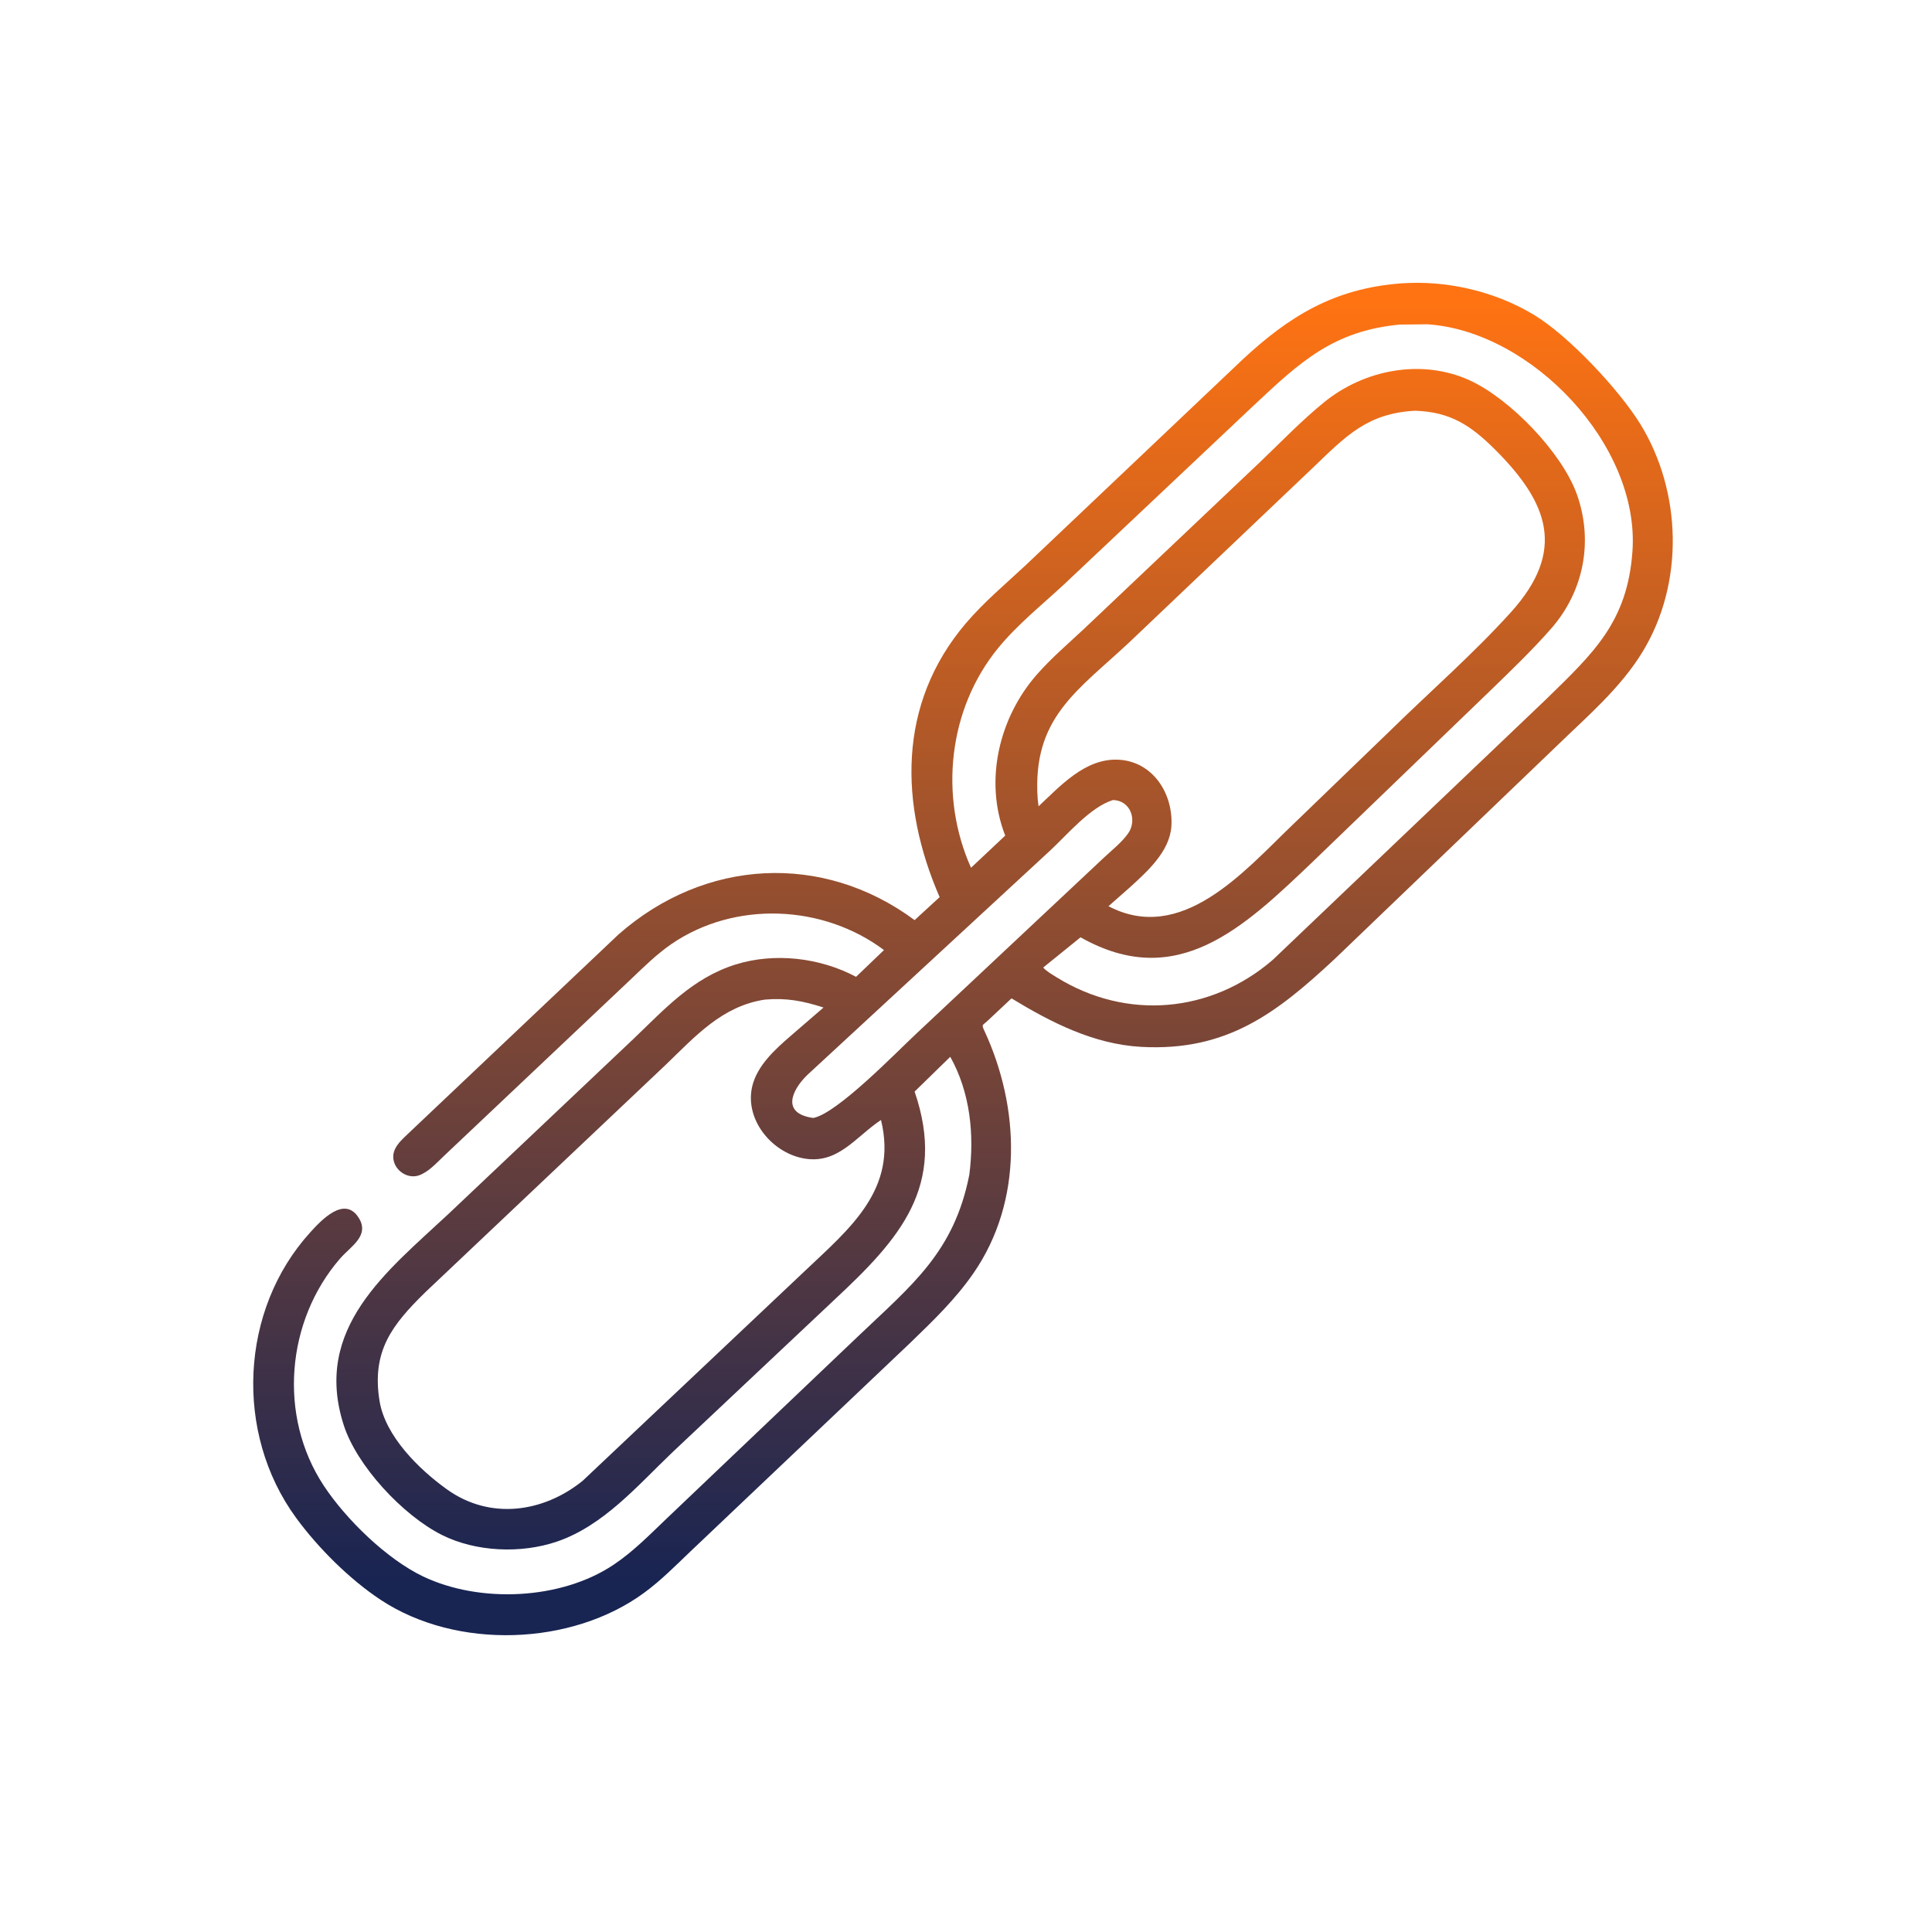
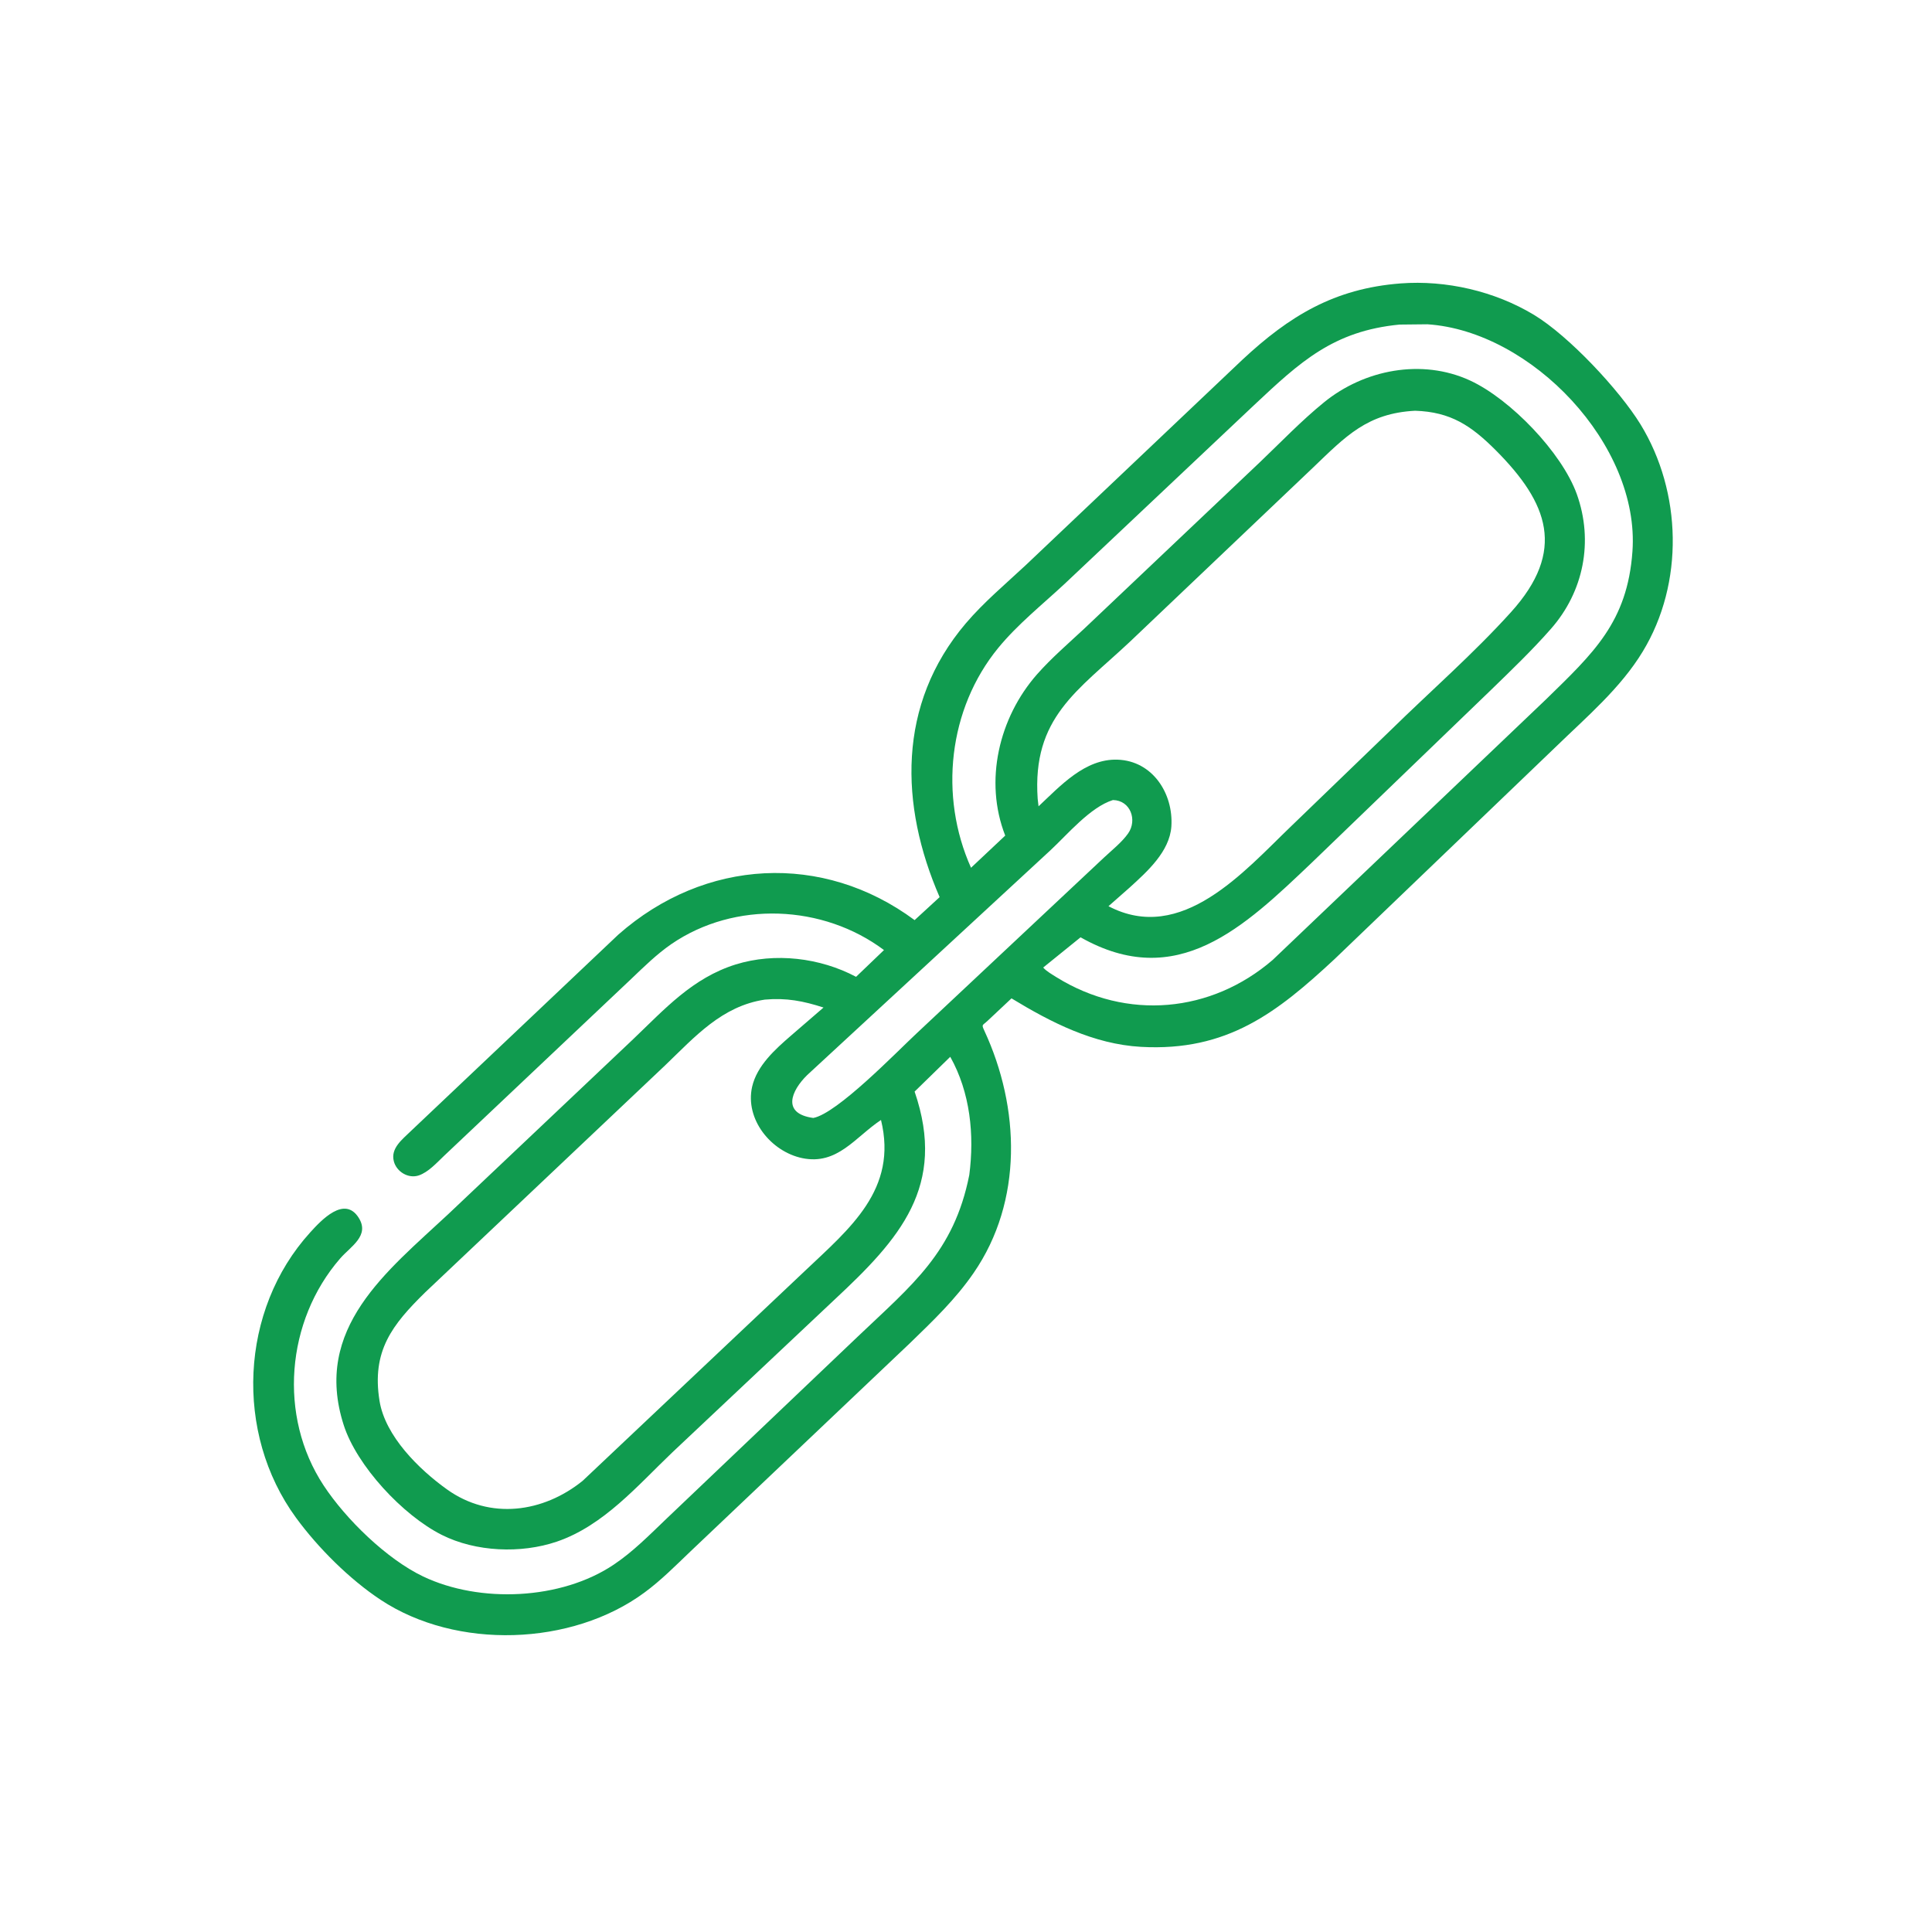
<svg xmlns="http://www.w3.org/2000/svg" width="20" height="20" viewBox="0 0 20 20" fill="none">
  <g id="external-link">
    <path id="Vector" d="M10.034 12.163C10.088 11.748 10.044 11.309 9.837 10.94L9.468 11.3C9.804 12.28 9.312 12.826 8.642 13.451L6.962 15.033C6.601 15.377 6.25 15.793 5.764 15.959C5.393 16.085 4.925 16.066 4.573 15.889C4.168 15.685 3.693 15.173 3.558 14.752C3.236 13.75 4.007 13.16 4.639 12.57L6.553 10.759C6.881 10.446 7.168 10.124 7.616 9.984C8.022 9.858 8.489 9.914 8.862 10.112L9.151 9.835C8.521 9.363 7.608 9.322 6.95 9.773C6.798 9.878 6.665 10.009 6.532 10.136L4.596 11.966C4.521 12.037 4.435 12.134 4.335 12.168C4.227 12.204 4.105 12.13 4.077 12.022C4.041 11.885 4.168 11.793 4.253 11.709L6.401 9.675C7.296 8.886 8.518 8.821 9.468 9.525L9.727 9.287C9.314 8.337 9.285 7.292 9.997 6.454C10.184 6.234 10.409 6.046 10.62 5.849L12.861 3.724C13.347 3.271 13.812 2.987 14.498 2.934C14.97 2.898 15.473 3.014 15.879 3.259C16.242 3.478 16.765 4.039 16.982 4.392C17.412 5.094 17.435 6.037 17.006 6.744C16.776 7.124 16.425 7.421 16.109 7.728L13.816 9.928C13.22 10.482 12.705 10.887 11.811 10.837C11.321 10.809 10.882 10.585 10.471 10.335L10.225 10.566C10.17 10.618 10.158 10.601 10.19 10.67C10.559 11.466 10.592 12.432 10.08 13.176C9.892 13.45 9.658 13.673 9.421 13.903L7.149 16.059C6.995 16.206 6.842 16.361 6.67 16.487C5.919 17.04 4.725 17.081 3.94 16.561C3.619 16.349 3.291 16.022 3.064 15.711C2.424 14.835 2.482 13.56 3.211 12.758C3.327 12.63 3.566 12.374 3.713 12.606C3.831 12.793 3.629 12.903 3.521 13.028C2.961 13.673 2.878 14.66 3.35 15.377C3.58 15.727 4.003 16.139 4.379 16.319C4.968 16.6 5.809 16.562 6.352 16.198C6.554 16.063 6.724 15.889 6.899 15.722L8.88 13.836C9.44 13.302 9.875 12.965 10.034 12.163ZM14.488 3.36C13.803 3.426 13.459 3.746 12.983 4.193L11.021 6.044C10.79 6.259 10.535 6.462 10.334 6.707C9.816 7.339 9.72 8.242 10.052 8.983L10.406 8.65C10.185 8.085 10.341 7.429 10.735 6.981C10.885 6.811 11.06 6.661 11.225 6.507L13.041 4.786C13.259 4.578 13.472 4.355 13.706 4.165C14.122 3.826 14.719 3.709 15.218 3.939C15.636 4.132 16.168 4.685 16.323 5.115C16.498 5.604 16.394 6.125 16.055 6.51C15.86 6.732 15.645 6.938 15.433 7.144L13.583 8.927C12.876 9.6 12.185 10.268 11.186 9.703L10.799 10.016C10.833 10.055 10.894 10.089 10.938 10.117C11.666 10.568 12.539 10.485 13.175 9.937L16.002 7.242C16.492 6.763 16.847 6.442 16.899 5.708C16.978 4.605 15.853 3.428 14.777 3.357L14.488 3.36ZM14.649 4.252C14.154 4.278 13.932 4.515 13.592 4.841L11.695 6.645C11.155 7.152 10.684 7.428 10.742 8.269L10.751 8.347C10.977 8.135 11.232 7.853 11.568 7.864C11.932 7.876 12.148 8.215 12.126 8.555C12.108 8.816 11.875 9.023 11.694 9.188L11.475 9.381C12.232 9.778 12.881 9.018 13.366 8.553L14.394 7.561C14.807 7.156 15.251 6.769 15.639 6.34C16.218 5.701 16.027 5.206 15.484 4.661C15.229 4.406 15.018 4.264 14.649 4.252ZM11.521 8.282C11.285 8.356 11.05 8.639 10.871 8.805L8.355 11.13C8.191 11.291 8.089 11.528 8.419 11.573C8.667 11.527 9.283 10.889 9.486 10.7L11.428 8.878C11.509 8.802 11.614 8.719 11.678 8.628C11.775 8.491 11.704 8.285 11.521 8.282ZM7.917 10.348C7.473 10.415 7.194 10.732 6.887 11.027L4.401 13.379C4.061 13.713 3.845 13.984 3.929 14.503C3.988 14.866 4.335 15.209 4.627 15.418C5.072 15.737 5.624 15.659 6.032 15.329L8.333 13.156C8.797 12.716 9.296 12.313 9.12 11.594C8.852 11.772 8.669 12.064 8.305 11.989C7.981 11.921 7.71 11.587 7.786 11.25C7.836 11.031 8.025 10.862 8.188 10.721L8.525 10.43C8.316 10.362 8.139 10.328 7.917 10.348Z" fill="url(#paint0_linear_7146_5318)" />
  </g>
  <defs>
    <linearGradient id="paint0_linear_7146_5318" x1="9.969" y1="3.107" x2="9.969" y2="16.389" gradientUnits="userSpaceOnUse">
-       <stop stop-color="#FF7312" />
-       <stop offset="1" stop-color="#182452" />
+       <stop stop-color="#109b4f" />
+       <stop offset="1" stop-color="#109b4f" />
    </linearGradient>
  </defs>
</svg>
